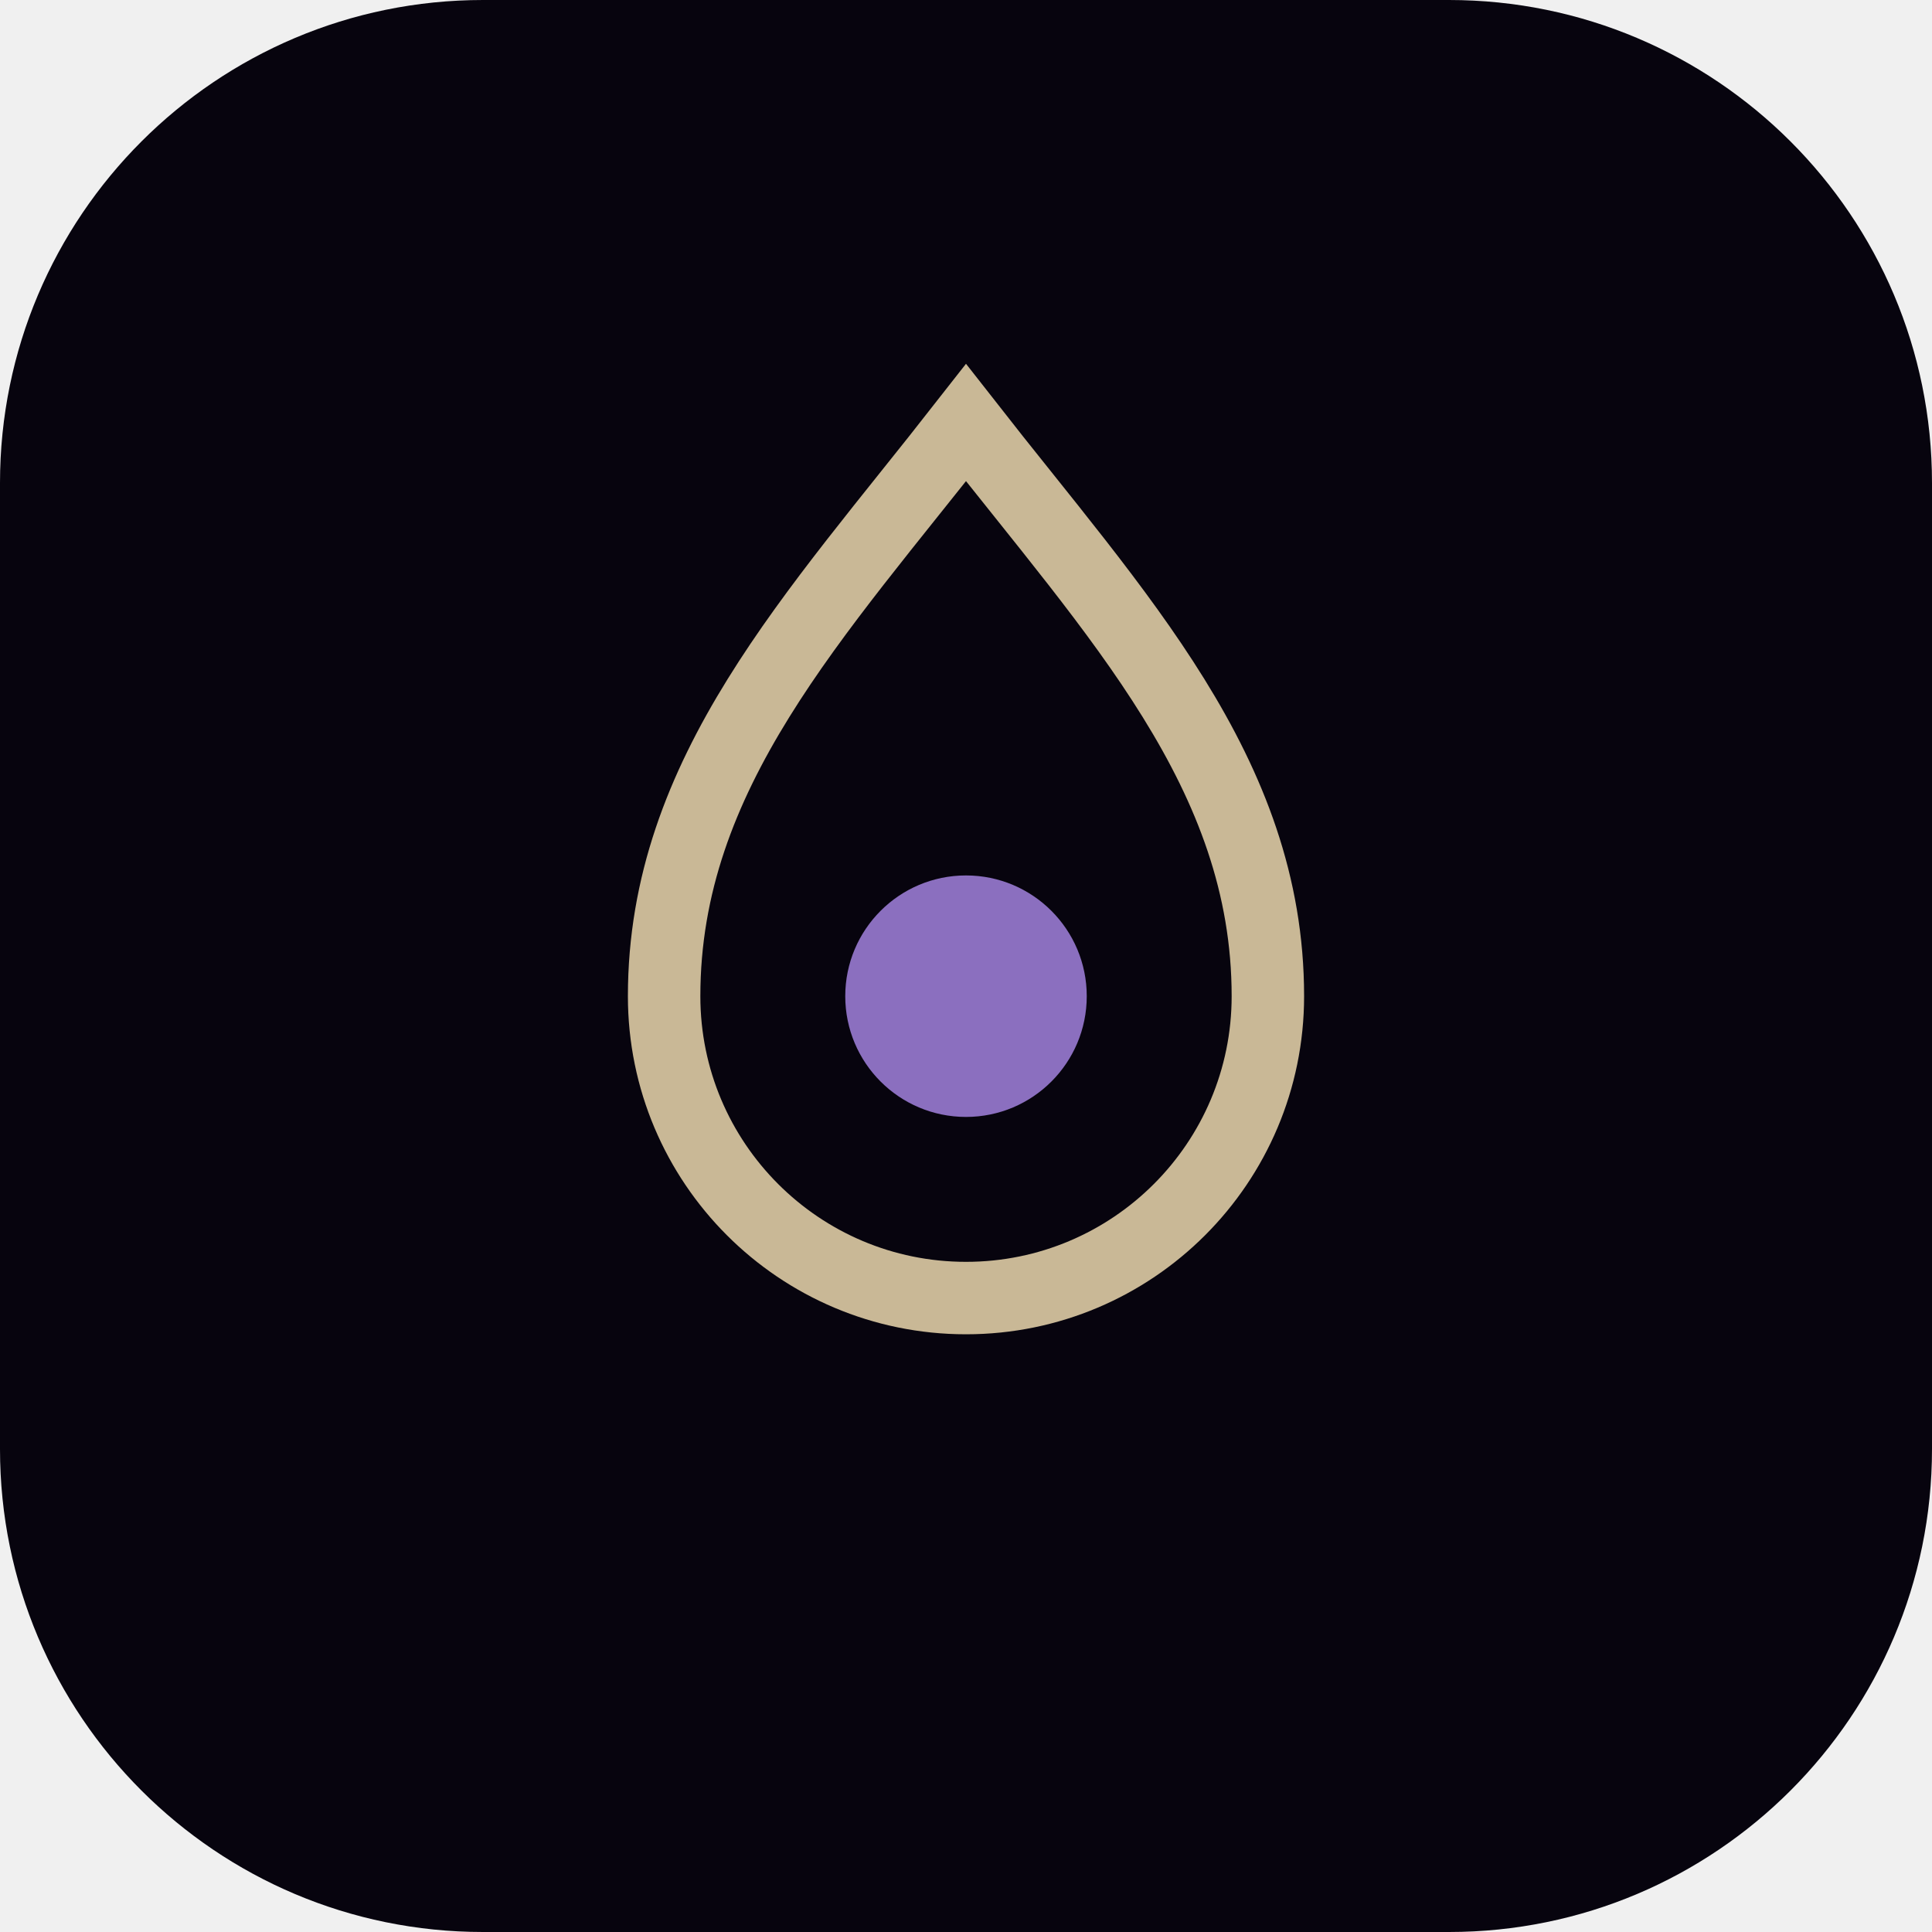
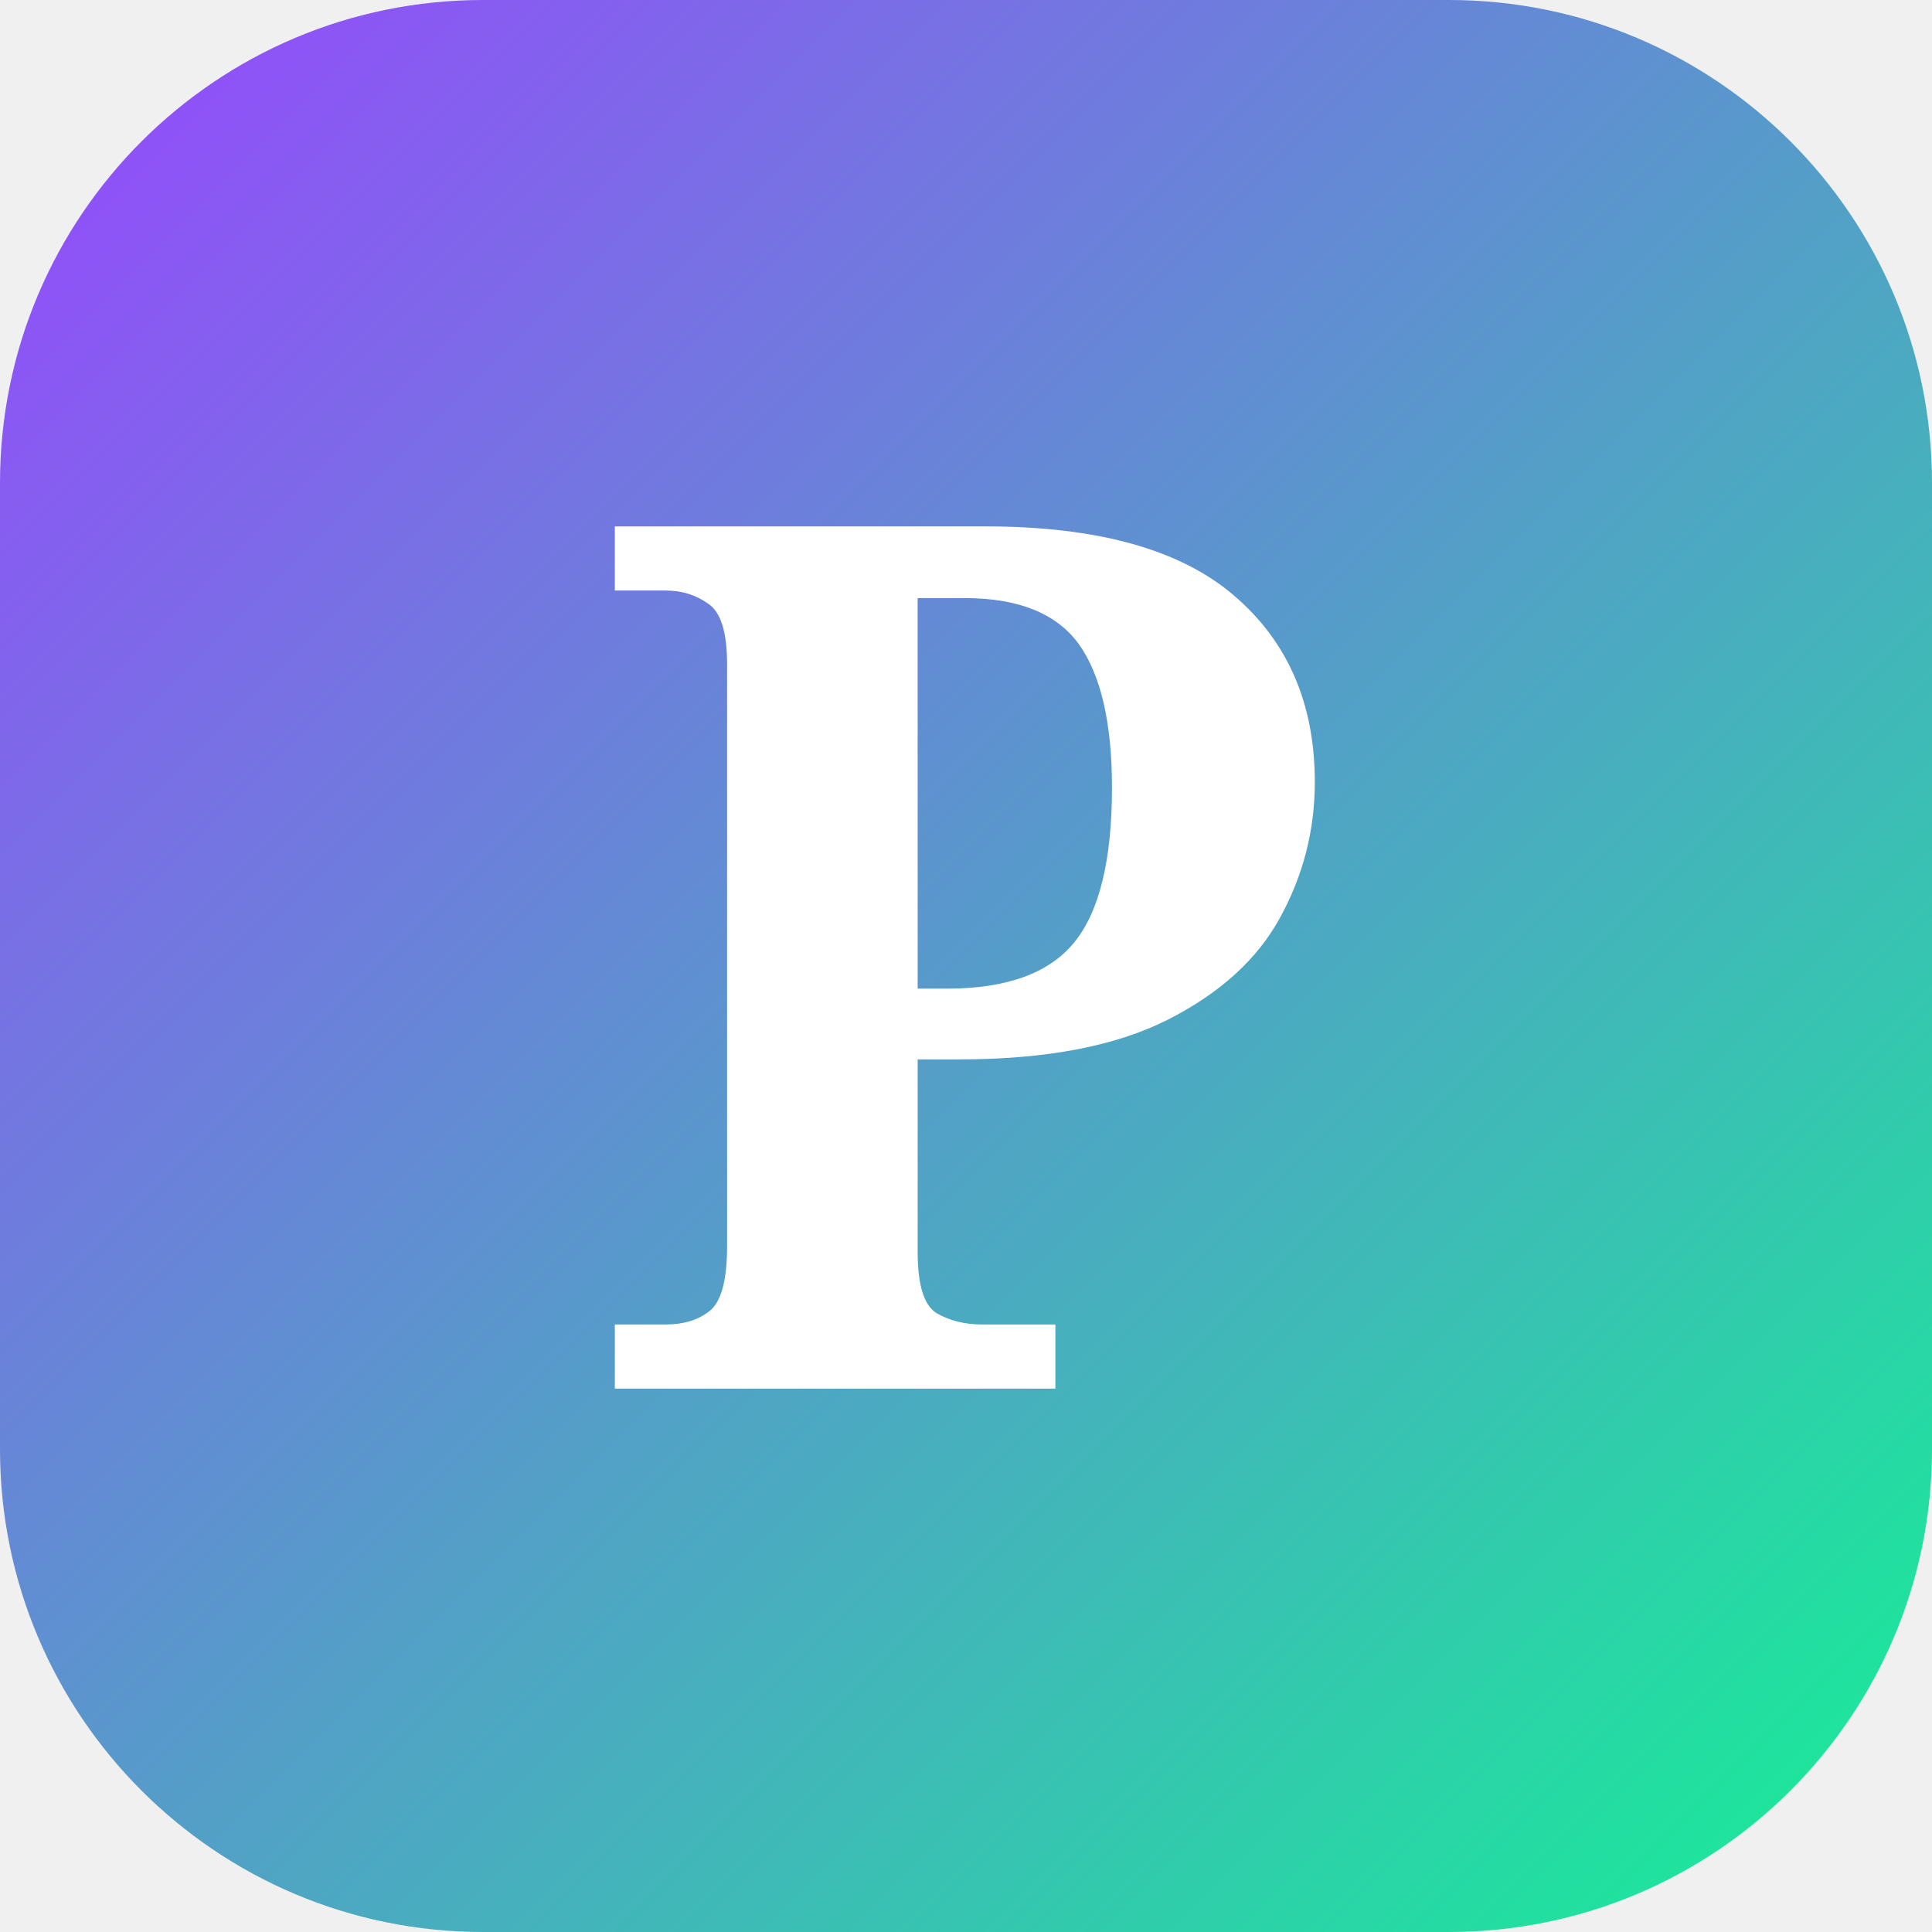
<svg xmlns="http://www.w3.org/2000/svg" viewBox="0 0 32 32">
-   <rect width="32" height="32" rx="8" fill="#07040e" />
-   <path d="M16 7c-2.5 3.2-5 5.8-5 9.5a5 5 0 1 0 10 0c0-3.7-2.5-6.3-5-9.5z" fill="none" stroke="#c9b896" stroke-width="1.2" />
-   <circle cx="16" cy="16.5" r="2" fill="#8b6fbf" />
+   <defs>
+     <linearGradient id="g" x1="0%" y1="0%" x2="100%" y2="100%">
+       <stop offset="0%" stop-color="#9945ff" />
+       <stop offset="100%" stop-color="#14f195" />
+     </linearGradient>
+   </defs>
+   <rect width="32" height="32" rx="8" fill="url(#g)" />
+   <text x="16" y="23" text-anchor="middle" font-family="Georgia,serif" font-size="20" font-weight="700" fill="#fff">P</text>
</svg>
